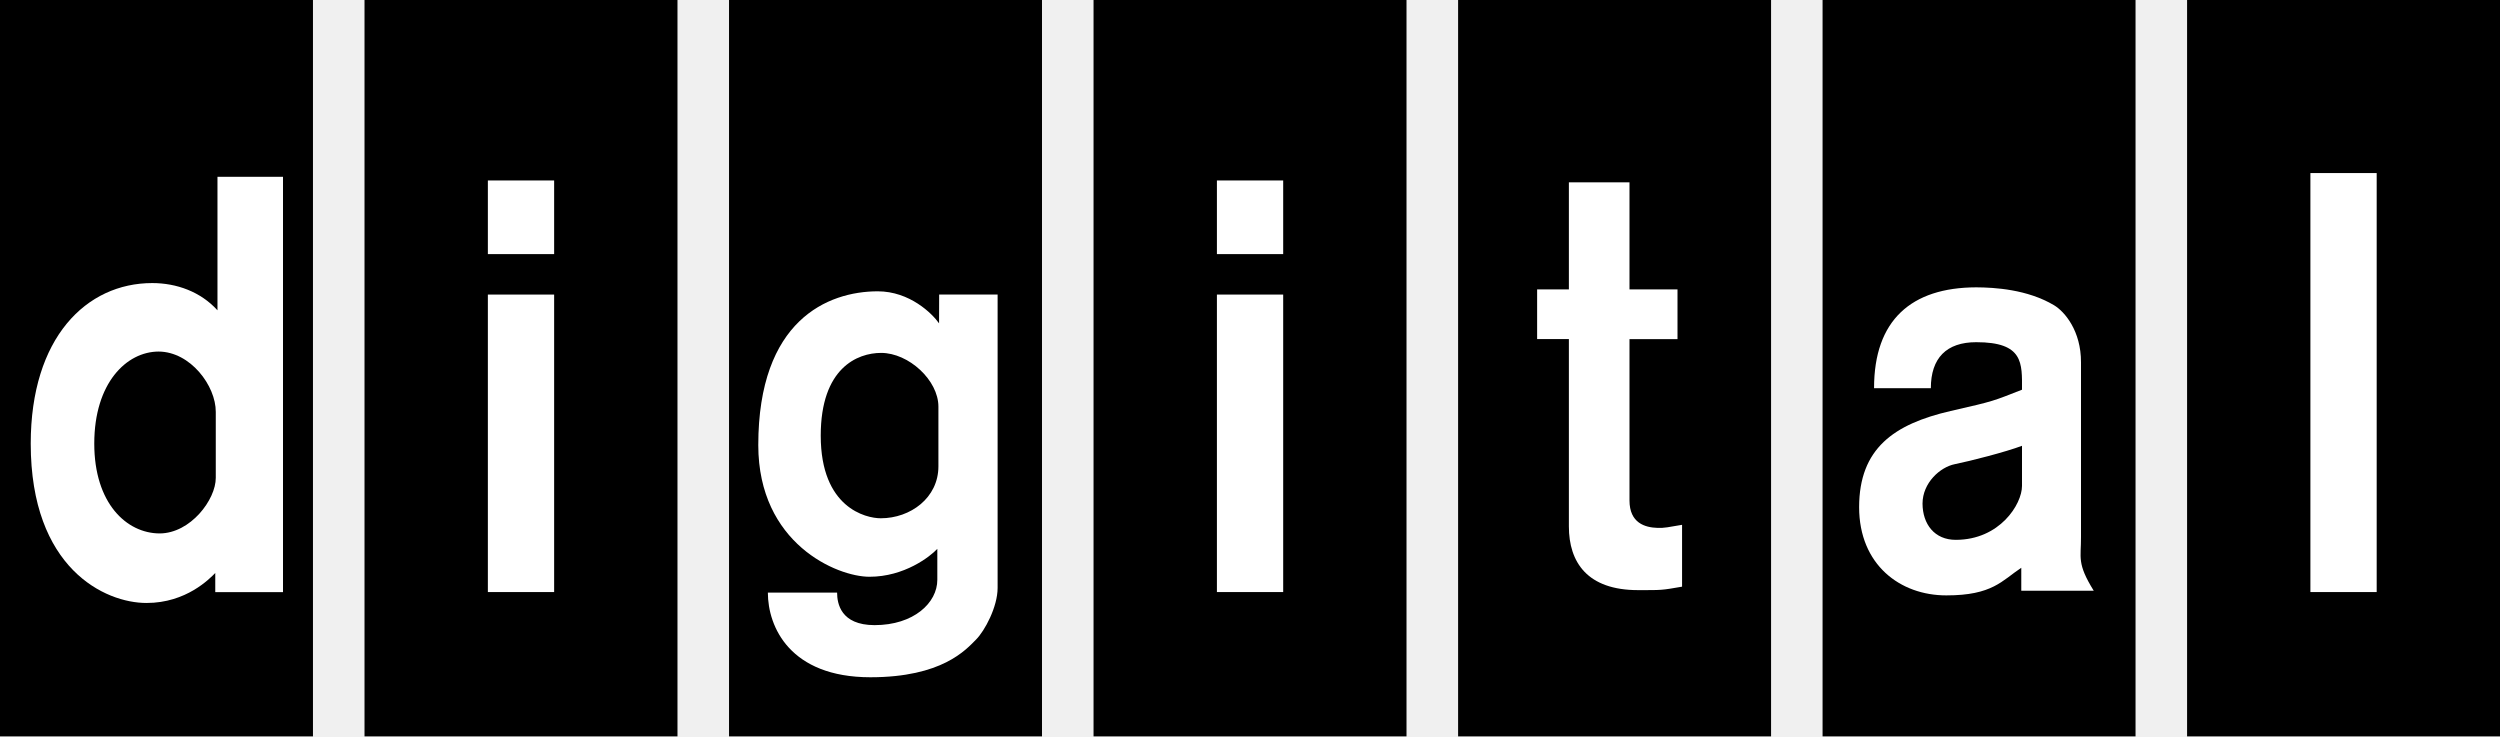
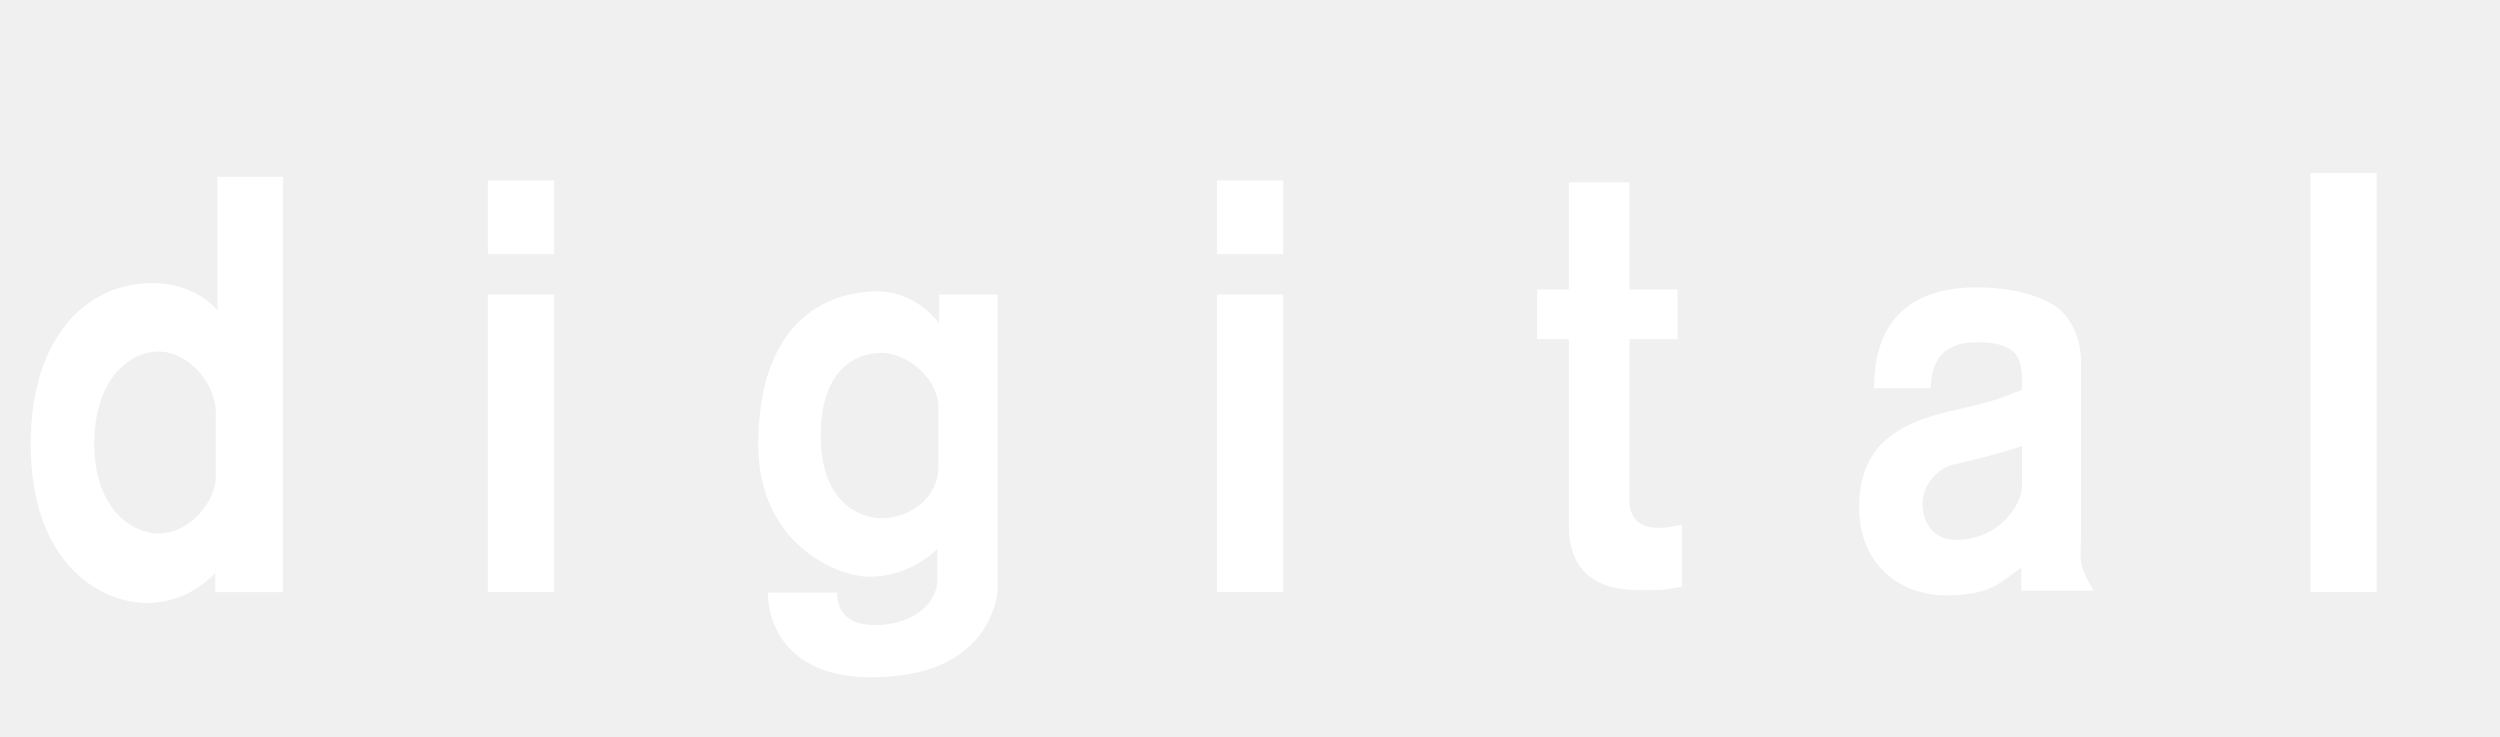
<svg xmlns="http://www.w3.org/2000/svg" id="svg8" width="2546.2pt" height="750pt" version="1.1" viewBox="0 0 2546.2 750">
  <g id="layer1" transform="translate(13.06 424.8)">
    <g id="g1547" transform="matrix(10 0 0 10 117.54 -2926.8)">
-       <path id="path1512" d="m-13.06 325.2h31.875v-75h-31.875z" />
+       <path id="path1512" d="m-13.06 325.2h31.875v-75h-31.875z" fill="none" />
      <path id="path1514" transform="scale(.75)" d="m12.119 357.61v18.129c-2.281-2.519-5.543-3.699-8.859-3.699-8.961 0-16.5 7.43-16.5 21.801 0 16.949 10.09 21.649 15.727 21.641 5.41 0 8.582-3.312 9.332-4.07v2.598h9.199v-56.398zm-8 23.73c4.34 0.02 7.789 4.668 7.769 8.199v8.941c0.02 2.957-3.43 7.551-7.629 7.559-4.481-0.02-8.871-4.078-8.871-12.199 0-8.242 4.379-12.48 8.73-12.5z" fill="#fff" />
-       <path id="path1508" d="m24.065 325.2h31.875v-75h-31.875z" />
-       <path id="path1494" d="m61.19 250.2h31.875v75h-31.875z" />
+       <path id="path1508" d="m24.065 325.2h31.875v-75h-31.875z" fill="none" />
+       <path id="path1494" d="m61.19 250.2h31.875v75h-31.875z" fill="none" />
      <path id="path1492" transform="scale(.75)" d="m101.77 373.16c-6.769 0.012-16.211 3.922-16.211 20.891 0.012 13.379 10.703 17.871 15.09 17.871 4.742 8e-3 8.262-2.75 9.223-3.789v4.207c0 3.113-3.191 6.152-8.531 6.152-4.602-0.012-5.078-2.961-5.078-4.422h-9.402c0 4.672 3.012 11.492 13.91 11.5 9.762 0 12.98-3.731 14.371-5.129 1.168-1.18 2.918-4.418 2.918-7.012v-39.828h-7.938l-0.012 3.91c-0.93-1.332-3.981-4.352-8.34-4.352zm0.469 8.363c3.742 0 7.781 3.707 7.781 7.297v8.109c0 4.281-3.801 7.051-7.828 7.051-2.031-1e-5 -8.152-1.43-8.152-11.219 0-9.191 4.981-11.238 8.199-11.238z" fill="#fff" />
-       <path id="path1490" d="m98.315 325.2h31.875v-75h-31.875z" />
-       <path id="path1476" d="m167.32 325.2h-31.875v-75h31.875z" />
-       <path id="path1474" d="m204.44 325.2h-31.875v-75h31.875z" />
-       <path id="path1466" d="m209.69 325.2h31.875v-75h-31.875z" />
+       <path id="path1490" d="m98.315 325.2h31.875v-75h-31.875z" fill="none" />
+       <path id="path1476" d="m167.32 325.2h-31.875v-75h31.875z" fill="none" />
+       <path id="path1474" d="m204.44 325.2h-31.875v-75h31.875z" fill="none" />
+       <path id="path1466" d="m209.69 325.2h31.875v-75h-31.875z" fill="none" />
      <path id="path1510" d="m18.815 325.2" fill="#fff" />
      <path id="path1506" d="m55.94 325.2" fill="#fff" />
      <path id="path1504" d="m43.378 310.5h-6.75v-30.299h6.75z" fill="#fff" />
      <path id="path1502" d="m36.628 310.5" fill="#fff" />
      <path id="path1500" d="m43.378 276.08h-6.75v-7.5h6.75z" fill="#fff" />
      <path id="path1498" d="m36.628 276.08" fill="#fff" />
      <path id="path1488" d="m130.19 325.2" fill="#fff" />
      <path id="path1486" d="m117.63 310.5h-6.75v-30.299h6.75z" fill="#fff" />
      <path id="path1484" d="m110.88 310.5" fill="#fff" />
      <path id="path1482" d="m117.63 276.08h-6.75v-7.5h6.75z" fill="#fff" />
      <path id="path1480" d="m110.88 276.08" fill="#fff" />
      <path id="path1478" d="m152.9 268.77h-6.173v10.904h-3.234v5.062h3.234v19.081c0 3.636 1.866 6.495 7.072 6.486 2.438 0 2.341 0.015 4.456-0.352v-6.299c-1.383 0.237-1.808 0.337-2.484 0.313-1.298-0.038-2.871-0.495-2.871-2.804v-16.418h4.89v-5.071h-4.89z" fill="#fff" />
      <path id="path1472" d="m172.57 325.2" fill="#fff" />
      <path id="path1470" transform="scale(.75)" d="m250.95 372.62c-8.809 0.02-13.879 4.449-13.871 13.699h7.711c0-4.098 2.121-6.25 6.16-6.25 6.441-8e-3 6.231 2.859 6.219 6.453-3.977 1.547-3.609 1.508-9.68 2.887-7.707 1.781-12.43 5.082-12.438 13.07 8e-3 7.812 5.57 11.98 11.84 11.973 6.277 8e-3 7.578-2.023 10.18-3.75v3.117h9.84c-2.32-3.738-1.711-4.469-1.73-7.277 0.012-2.203 0-23.742 0-23.742 0.012-4.269-2.211-6.879-3.66-7.75-3.621-2.16-8.09-2.418-10.57-2.43zm6.219 21.52v5.449c0 2.492-3.027 7.312-8.977 7.32-2.902 0.012-4.523-2.137-4.531-4.93 8e-3 -2.801 2.379-4.949 4.391-5.348 2.09-0.422 6.898-1.652 9.117-2.492z" fill="#fff" />
      <path id="path1464" d="m241.57 325.2" fill="#fff" />
      <path id="path1462" d="m229 310.5h-6.75v-42.674h6.75z" fill="#fff" />
      <path id="path1397" d="m229 310.5" fill="#fff" />
    </g>
  </g>
</svg>
